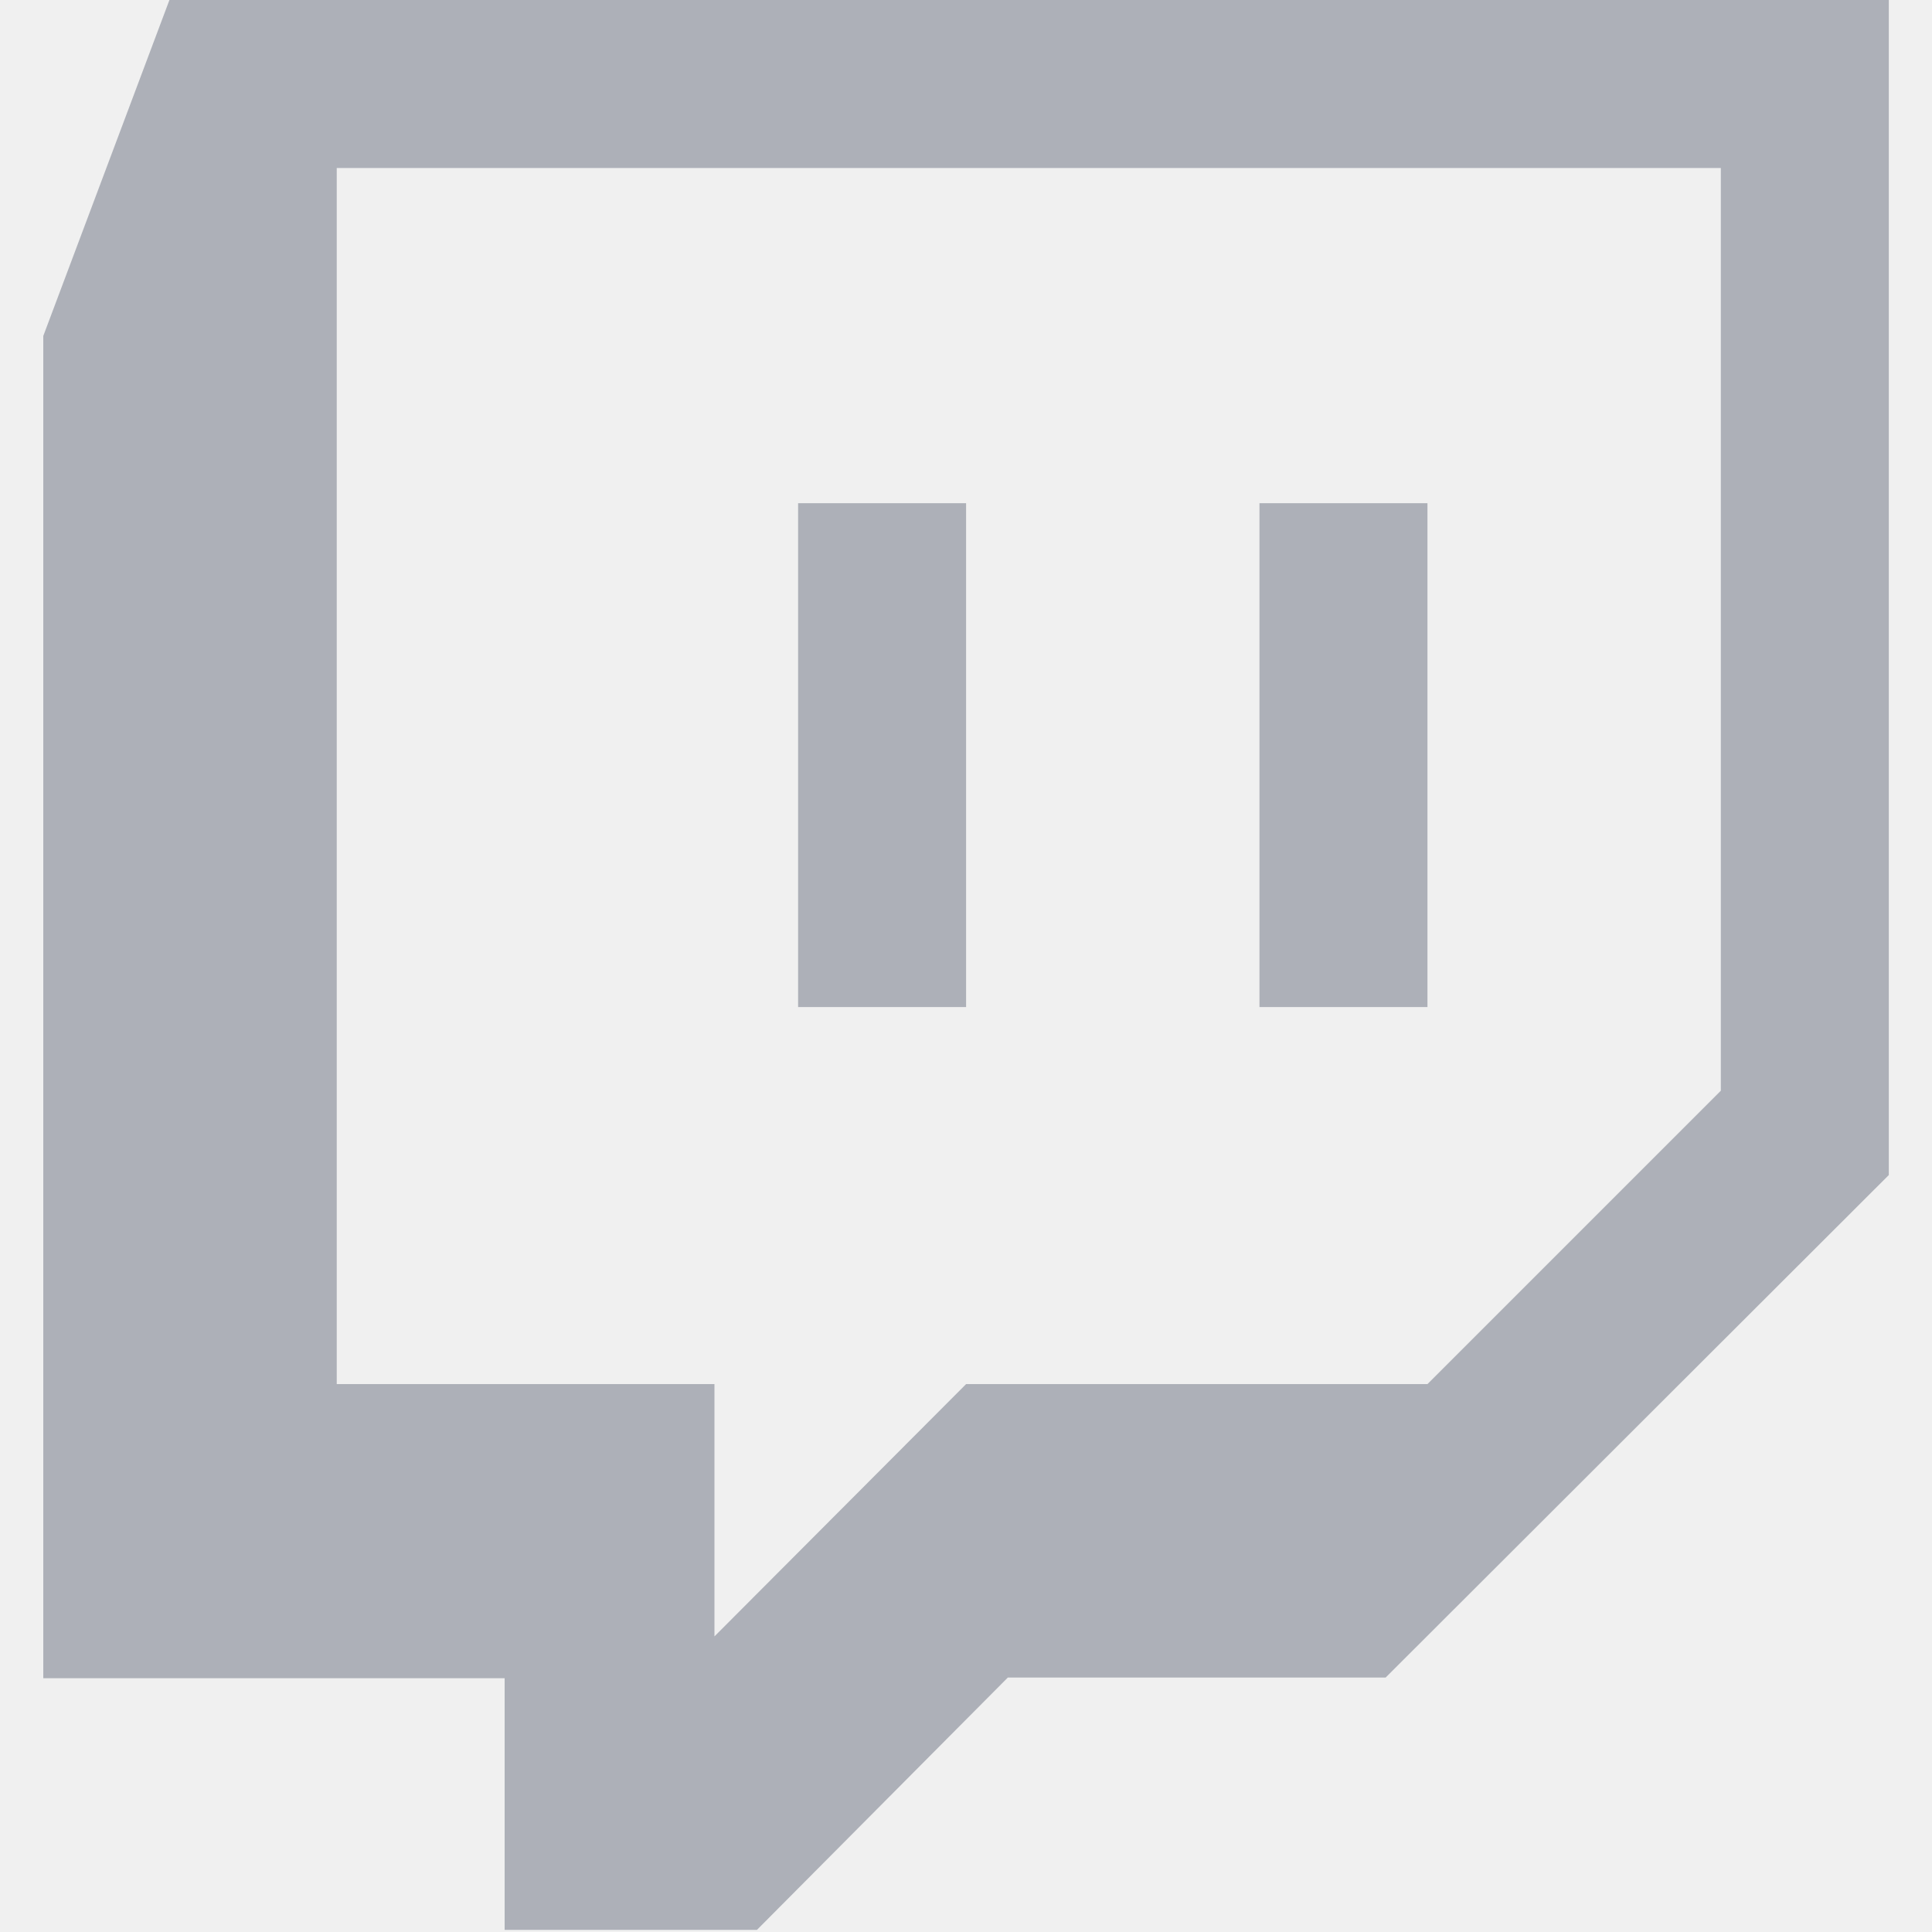
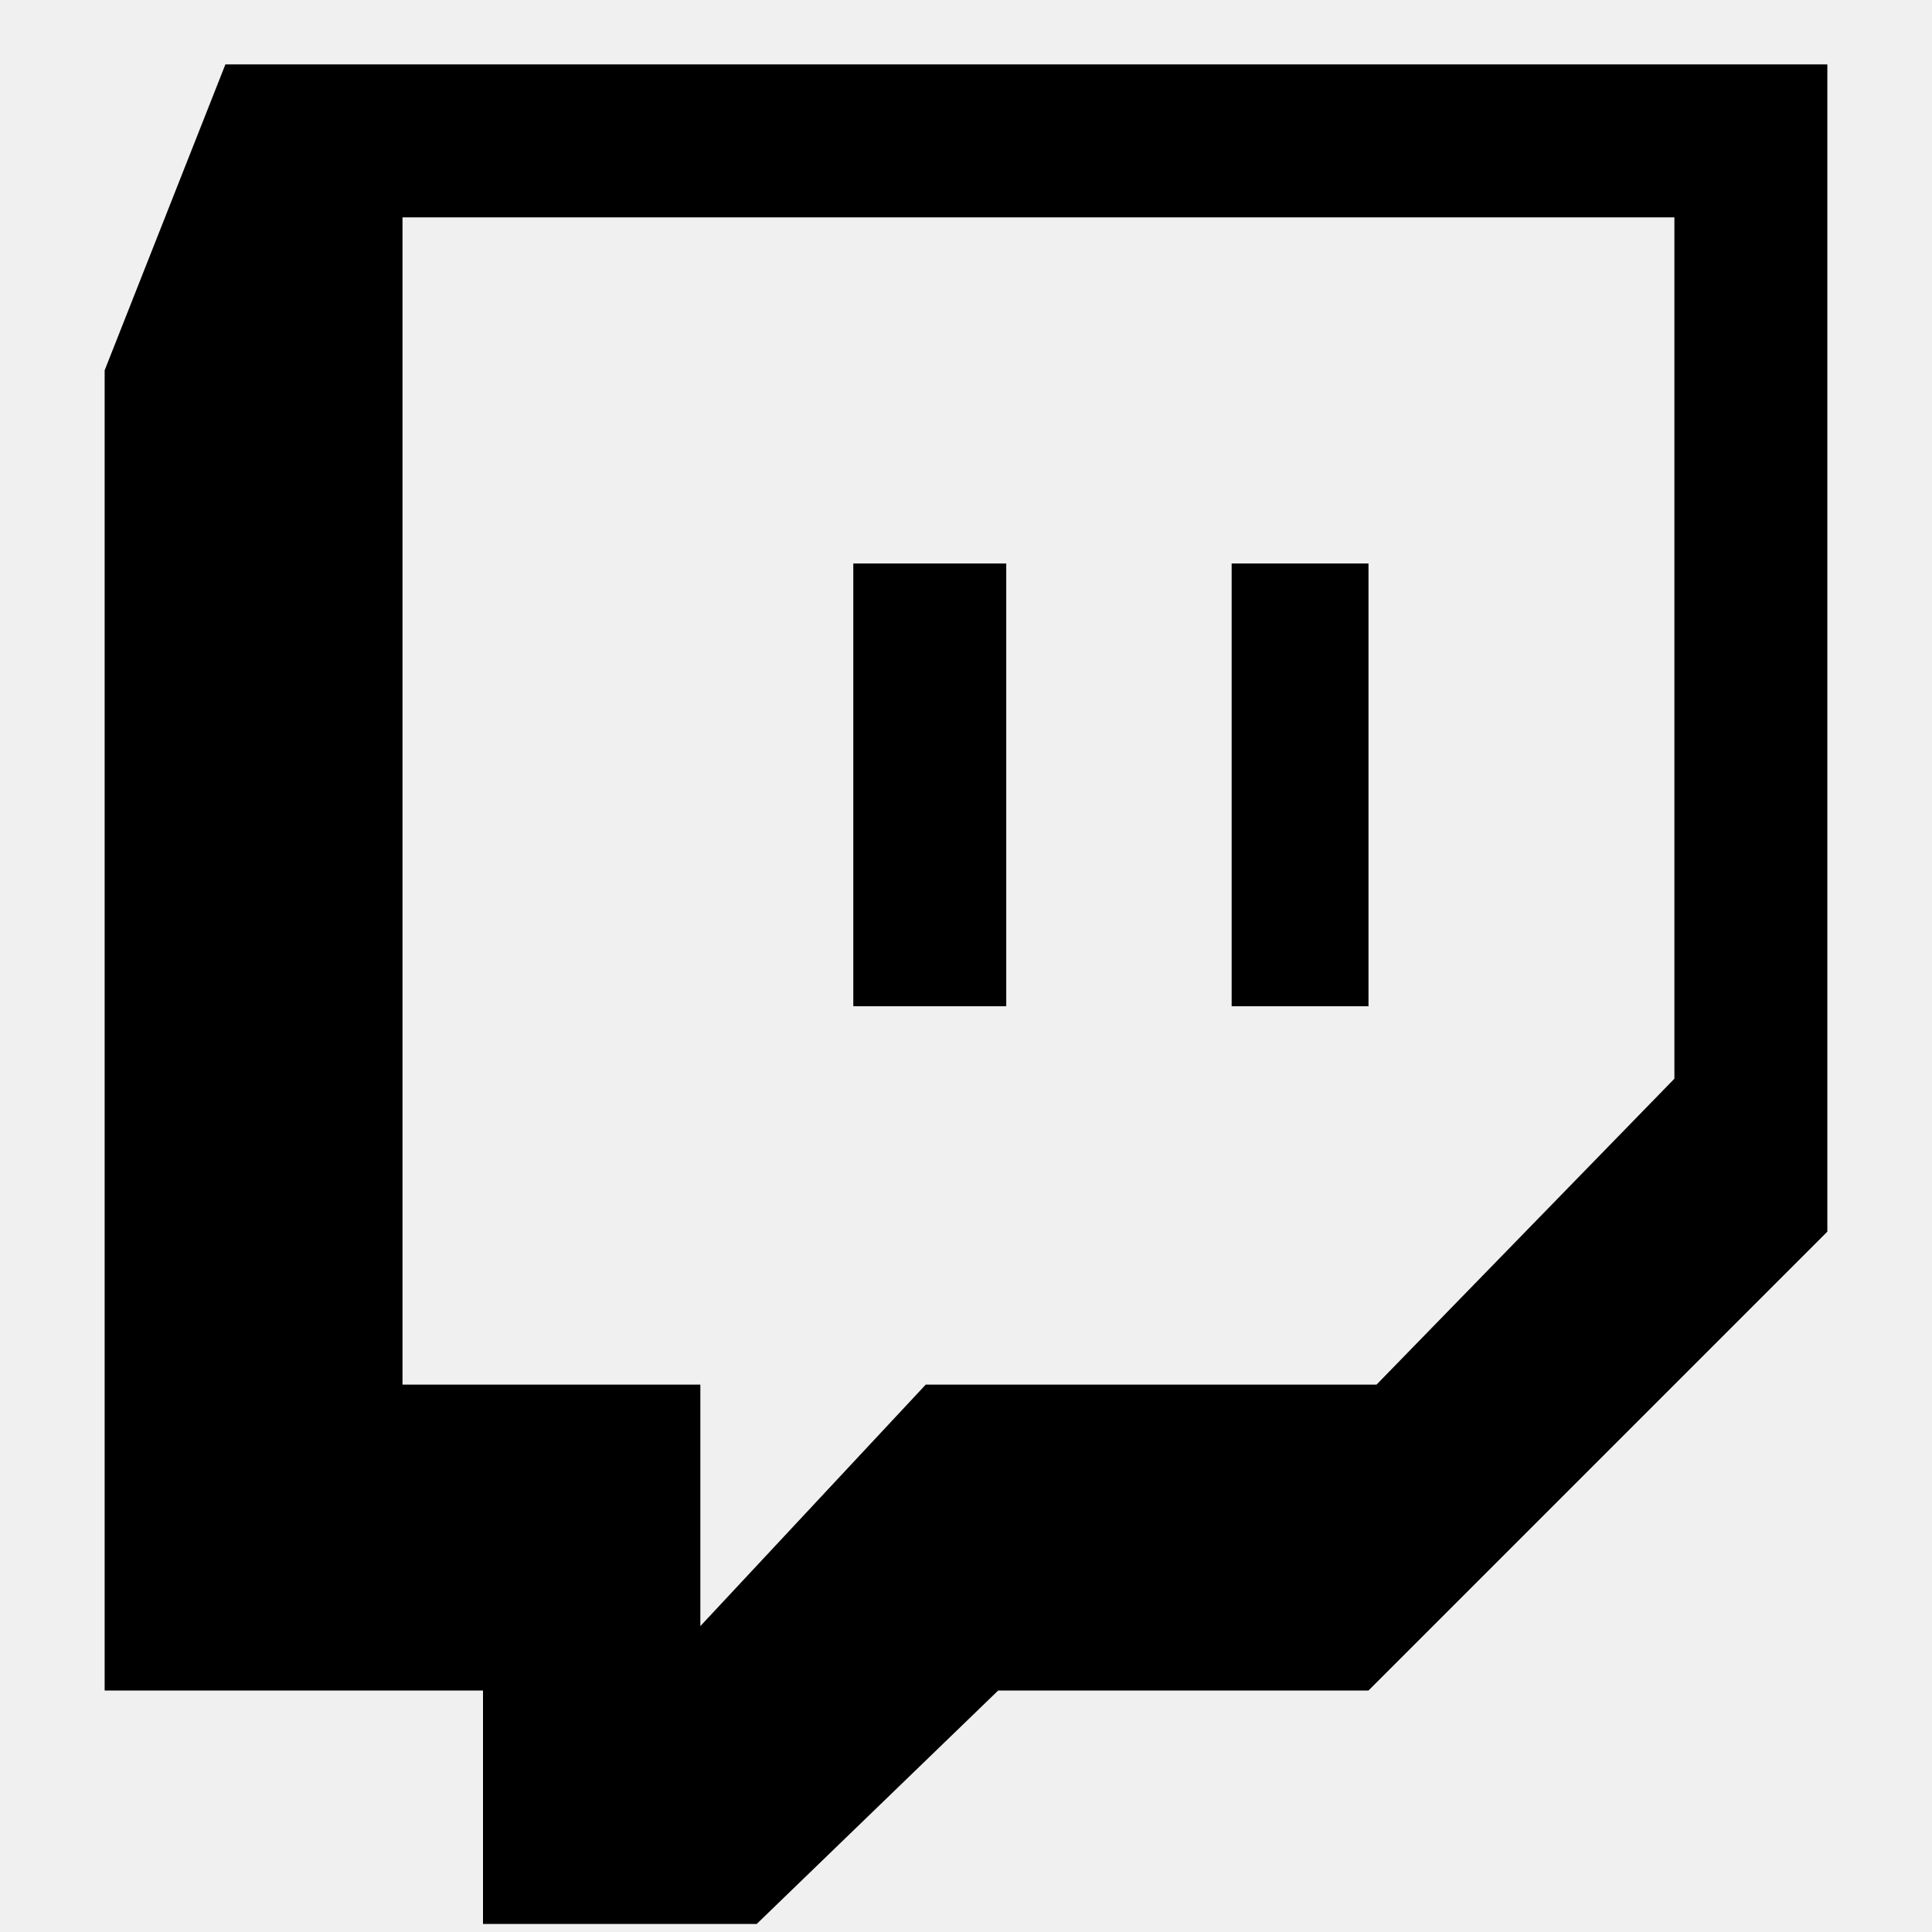
- <svg xmlns="http://www.w3.org/2000/svg" width="20" height="20" viewBox="0 0 20 20" fill="none">
-   <path d="M1.754 0L0.448 3.478V17.373H5.224V19.978H7.836L10.433 17.366H14.344L19.553 12.164V0H1.754ZM3.486 1.739H17.814V11.291L14.777 14.328H10.001L7.396 16.94V14.328H3.486V1.739ZM8.262 10.425H10.001V5.209H8.262V10.425ZM13.038 10.425H14.777V5.209H13.038V10.425Z" fill="#ADB0B8" />
-   <defs>
-     <rect width="20" height="20" fill="white" />
-   </defs>
+ <svg xmlns="http://www.w3.org/2000/svg" fill="currentColor" viewBox="0 0 24 24">
+   <path d="M1.3 4.6 2.8.8h19.9v14.5L17 21h-4.6l-3 2.9H6V21H1.3V4.6Zm15.8 12.6 3.7-3.8V2.7H5v14.5h3.7v3l2.8-3h5.6Z" />
+   <path d="M17.1 7h-1.8v5.5H17V7Zm-4.6 0h-1.9v5.5h1.9V7Z" />
</svg>
